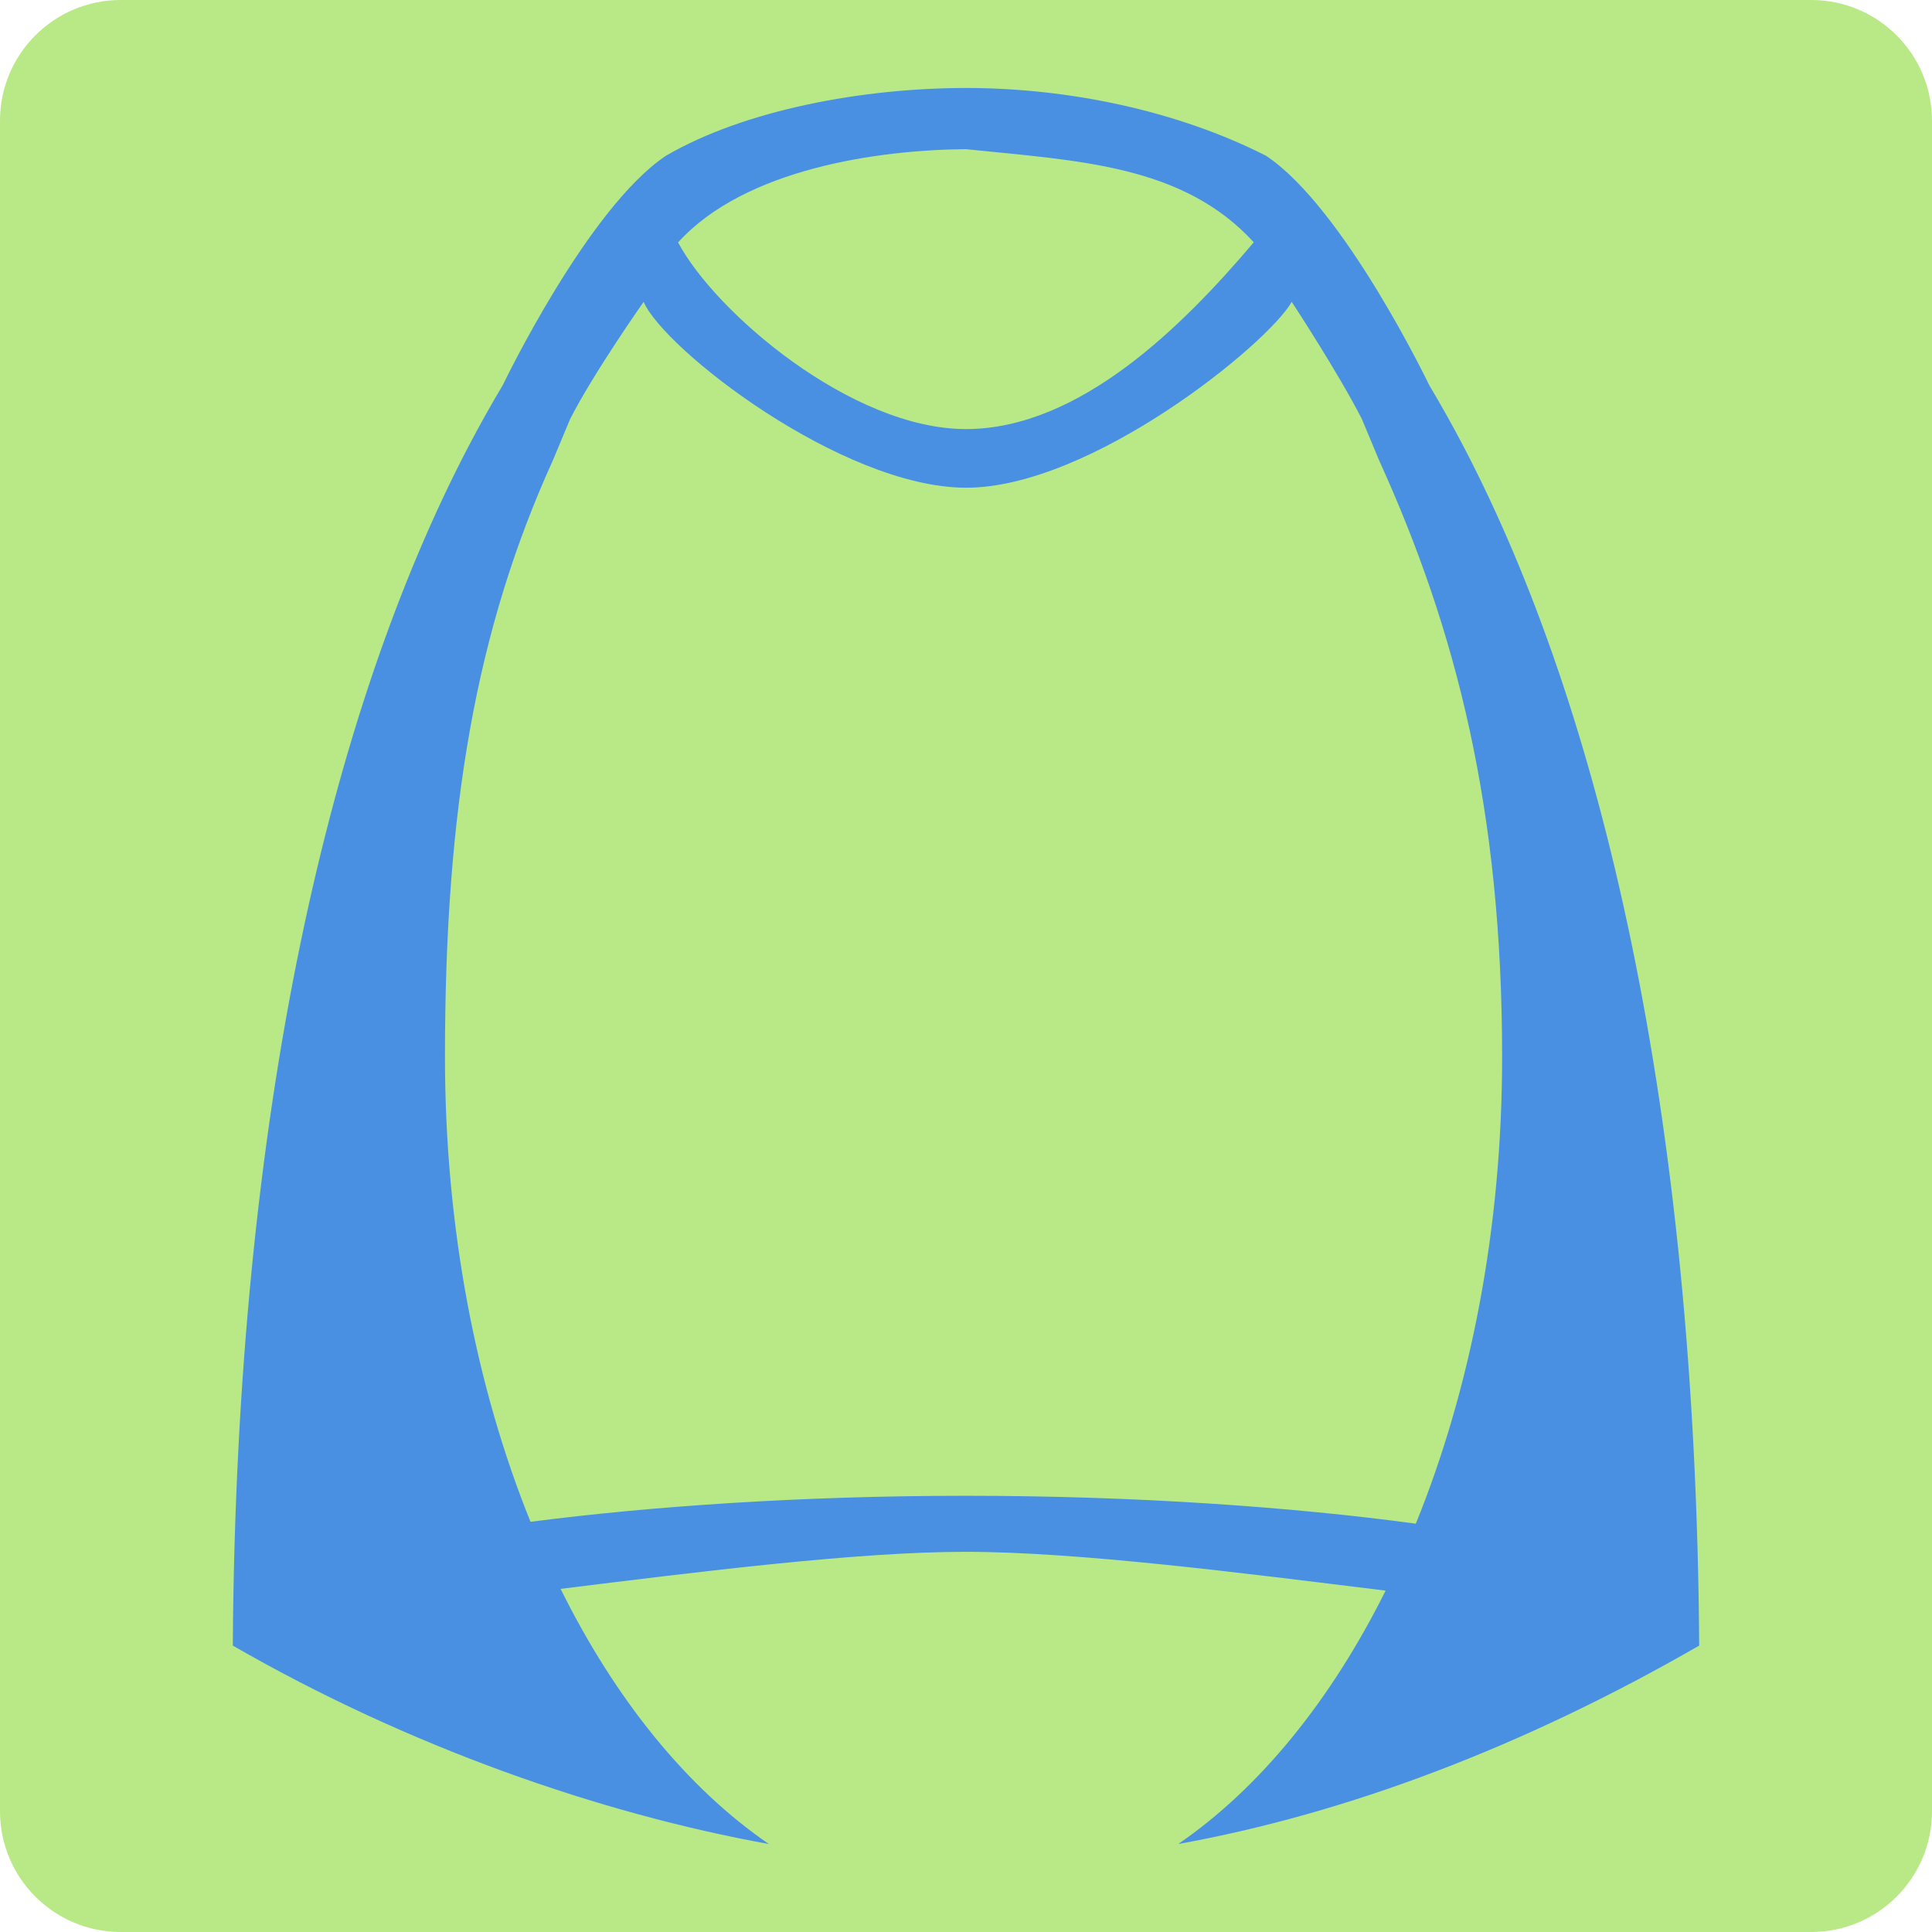
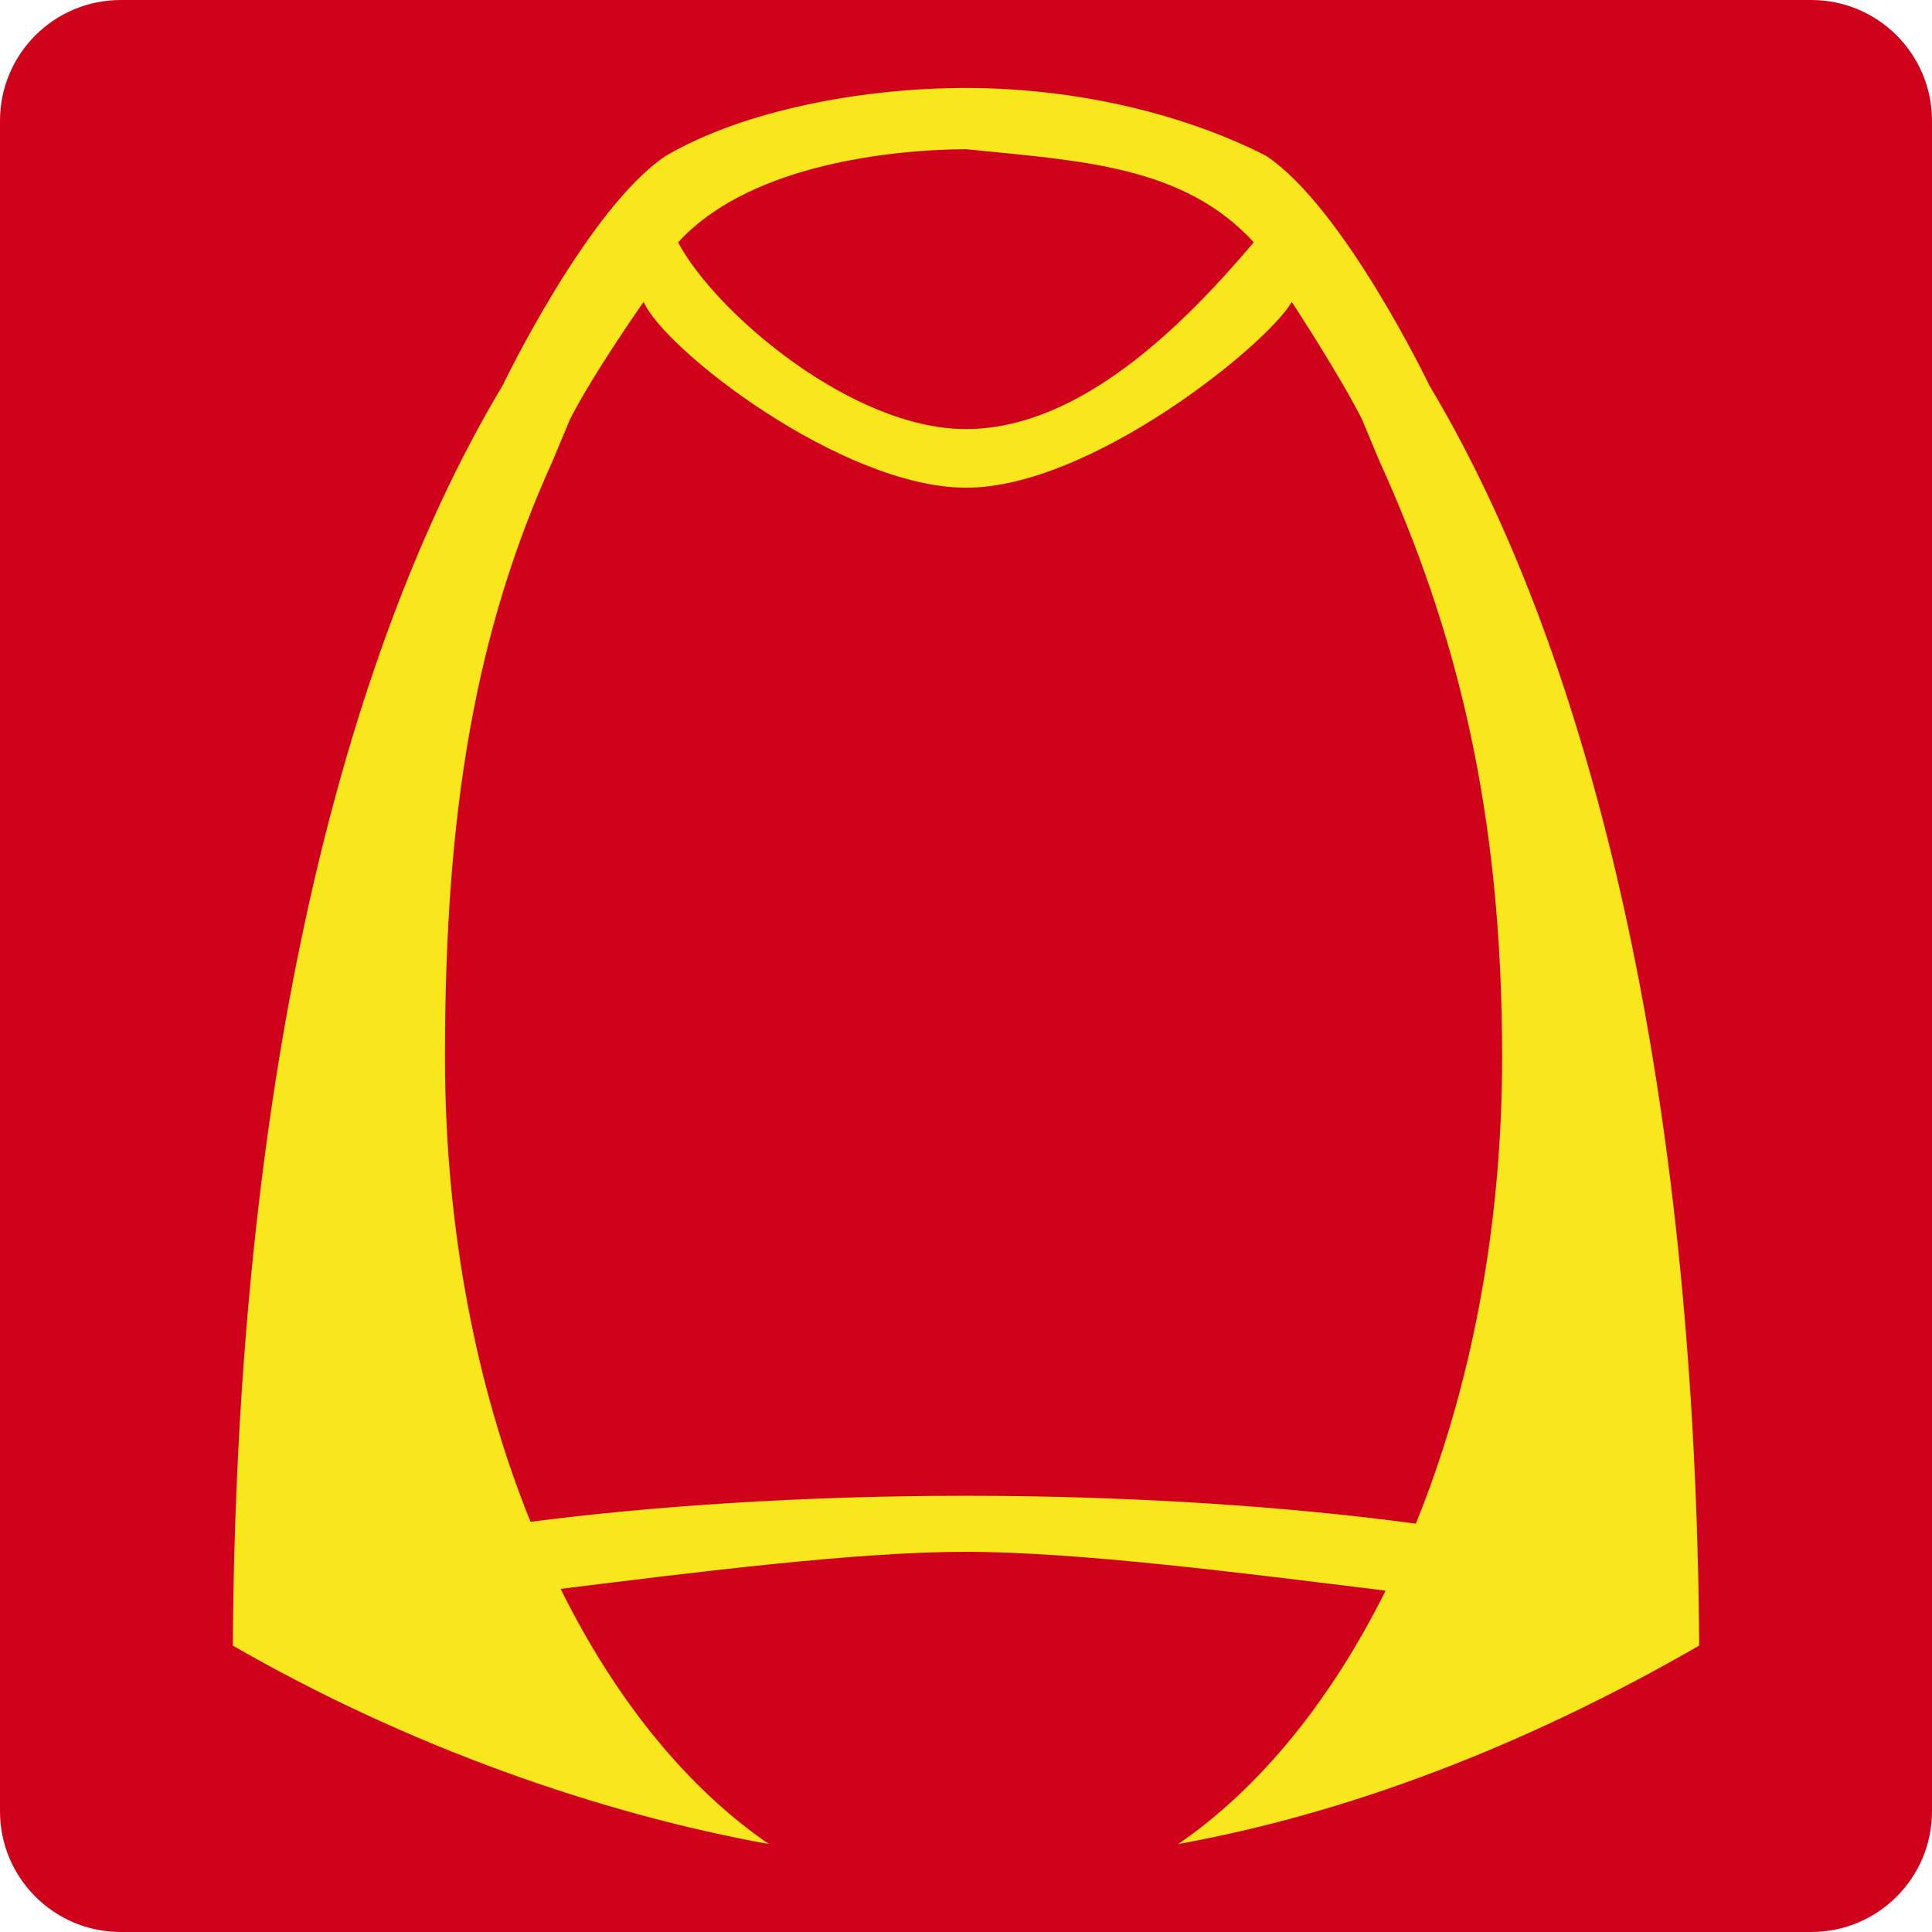
<svg xmlns="http://www.w3.org/2000/svg" style="height: 512px; width: 512px;" viewBox="0 0 512 512">
-   <rect fill="#b8e986" fill-opacity="1" height="512" width="512" rx="32" ry="32" />
+   <rect fill="#d0021b" fill-opacity="1" height="512" width="512" rx="32" ry="32" />
  <g class="" style="" transform="translate(0,0)">
-     <path d="M256 23.316c-27.177 0-58.578 5.75-79.525 17.967-20.688 13.774-43.22 60.756-43.22 60.756-3.112 5.22-6.173 10.658-9.16 16.376-36.372 69.627-61.496 175.763-62.4 317.686 46.593 26.853 97.436 44.53 142.05 52.582-21.736-14.917-40.667-38.325-55.18-67.618 36.913-4.56 78.545-9.817 107.314-9.818 29.802 0 73.456 5.63 111.32 10.29-14.484 29.072-33.326 52.308-54.946 67.144 44.615-8.052 91.458-25.727 138.05-52.58-.903-141.923-26.027-248.06-62.4-317.686-2.986-5.718-6.047-11.156-9.16-16.375v-.003s-22.53-46.98-43.22-60.754c-23.52-11.95-52.347-17.967-79.524-17.967zm-.045 16.22c30.187 3.09 57.525 4.198 76.307 24.67-18.46 21.81-45.975 49.5-76.29 49.503-30.302.002-66.432-30.935-76.27-49.468 17.72-19.566 53.18-24.537 76.253-24.707zM170.57 80c5.43 12.588 52.522 49.167 85.375 49.25C289.09 129.333 336 91.16 342.32 80c0 0 12.28 18.68 18.594 31.057l4.55 10.906c20.518 45.148 32.614 92.753 32.614 158.1 0 45.65-8.408 88.144-22.873 123.724-32.45-4.387-73.958-7.39-119.205-7.39-43.513 0-83.54 2.78-115.408 6.896-14.34-35.48-22.67-77.792-22.67-123.23 0-65.347 8.096-112.952 28.613-158.1l4.55-10.906C157.378 98.725 170.57 80 170.57 80z" fill="#4a90e2" fill-opacity="1" />
+     <path d="M256 23.316c-27.177 0-58.578 5.75-79.525 17.967-20.688 13.774-43.22 60.756-43.22 60.756-3.112 5.22-6.173 10.658-9.16 16.376-36.372 69.627-61.496 175.763-62.4 317.686 46.593 26.853 97.436 44.53 142.05 52.582-21.736-14.917-40.667-38.325-55.18-67.618 36.913-4.56 78.545-9.817 107.314-9.818 29.802 0 73.456 5.63 111.32 10.29-14.484 29.072-33.326 52.308-54.946 67.144 44.615-8.052 91.458-25.727 138.05-52.58-.903-141.923-26.027-248.06-62.4-317.686-2.986-5.718-6.047-11.156-9.16-16.375v-.003s-22.53-46.98-43.22-60.754c-23.52-11.95-52.347-17.967-79.524-17.967zm-.045 16.22c30.187 3.09 57.525 4.198 76.307 24.67-18.46 21.81-45.975 49.5-76.29 49.503-30.302.002-66.432-30.935-76.27-49.468 17.72-19.566 53.18-24.537 76.253-24.707zM170.57 80c5.43 12.588 52.522 49.167 85.375 49.25C289.09 129.333 336 91.16 342.32 80c0 0 12.28 18.68 18.594 31.057l4.55 10.906c20.518 45.148 32.614 92.753 32.614 158.1 0 45.65-8.408 88.144-22.873 123.724-32.45-4.387-73.958-7.39-119.205-7.39-43.513 0-83.54 2.78-115.408 6.896-14.34-35.48-22.67-77.792-22.67-123.23 0-65.347 8.096-112.952 28.613-158.1l4.55-10.906C157.378 98.725 170.57 80 170.57 80z" fill="#f8e71c" fill-opacity="1" />
  </g>
</svg>
